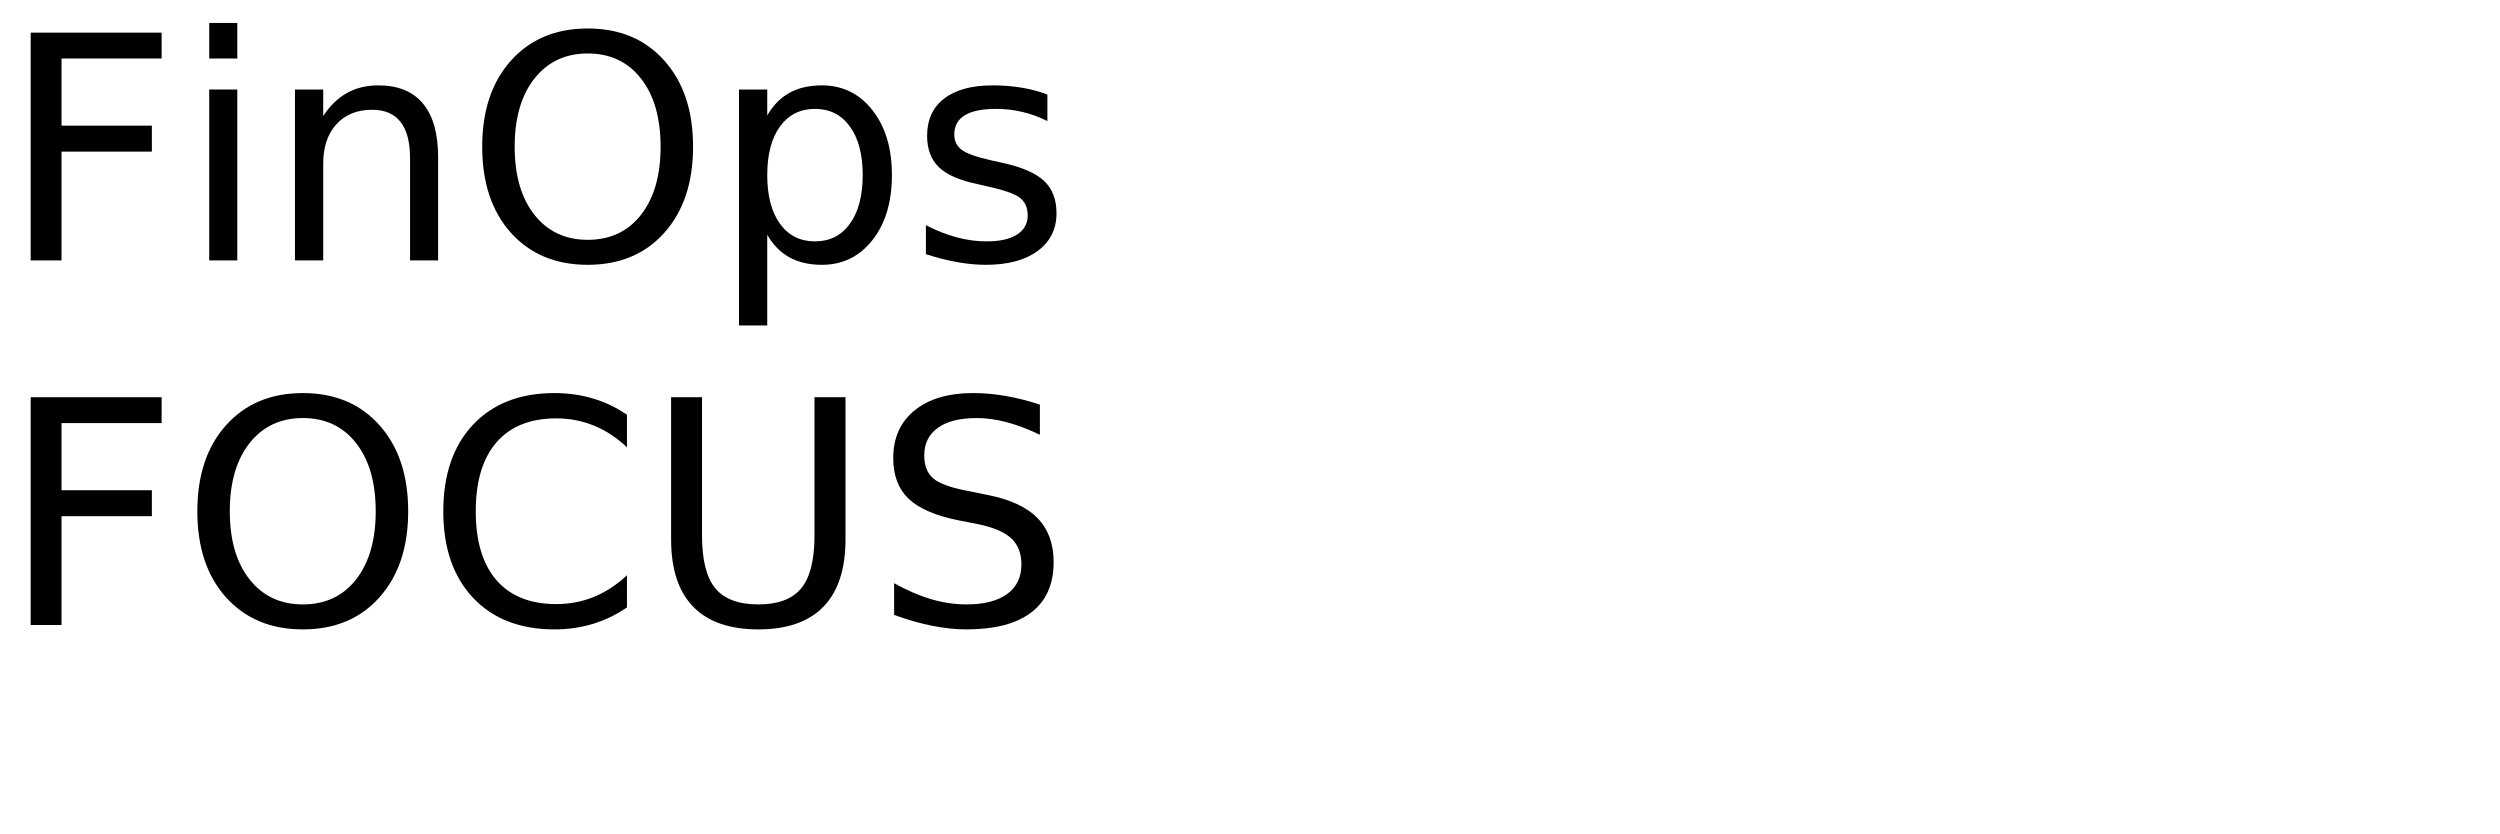
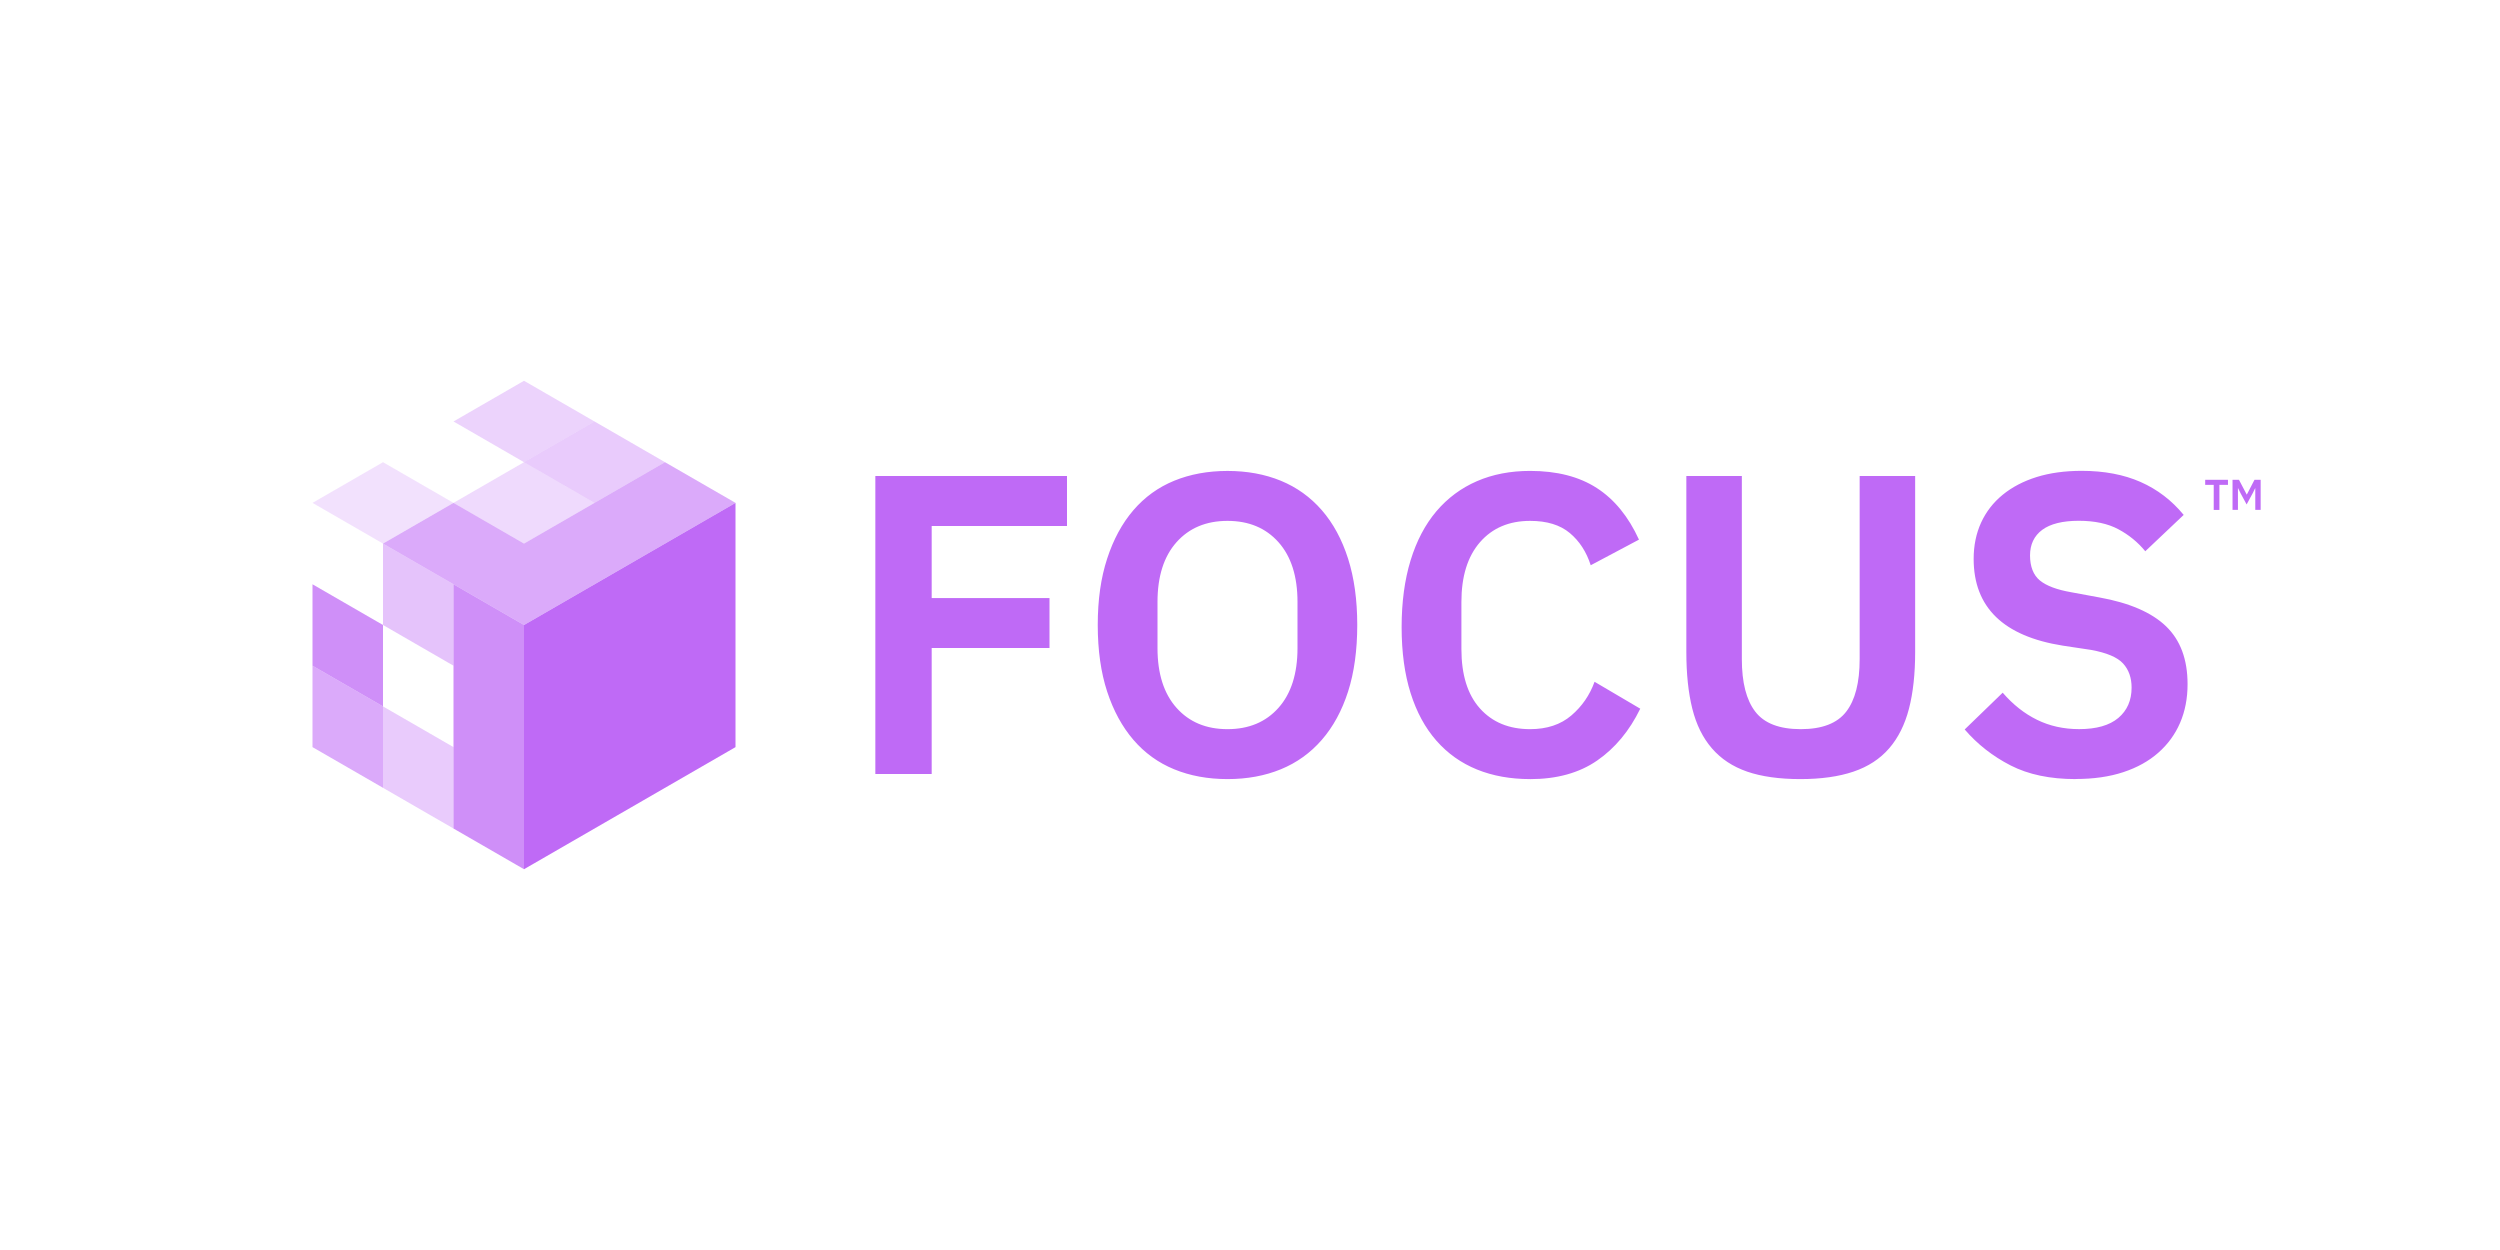
- <svg xmlns="http://www.w3.org/2000/svg" xmlns:xlink="http://www.w3.org/1999/xlink" width="480" height="160" viewBox="0 0 480 160">
+ <svg xmlns="http://www.w3.org/2000/svg" viewBox="0 0 800 400">
  <defs>
-     <g>
-       <g id="glyph-0-0">
-         <path d="M 5.891 -43.734 L 31.031 -43.734 L 31.031 -38.766 L 11.812 -38.766 L 11.812 -25.875 L 29.156 -25.875 L 29.156 -20.891 L 11.812 -20.891 L 11.812 0 L 5.891 0 Z M 5.891 -43.734 " />
-       </g>
-       <g id="glyph-0-1">
-         <path d="M 5.656 -32.812 L 11.047 -32.812 L 11.047 0 L 5.656 0 Z M 5.656 -45.594 L 11.047 -45.594 L 11.047 -38.766 L 5.656 -38.766 Z M 5.656 -45.594 " />
-       </g>
-       <g id="glyph-0-2">
-         <path d="M 32.938 -19.812 L 32.938 0 L 27.547 0 L 27.547 -19.625 C 27.547 -22.727 26.938 -25.051 25.719 -26.594 C 24.508 -28.145 22.695 -28.922 20.281 -28.922 C 17.363 -28.922 15.066 -27.988 13.391 -26.125 C 11.711 -24.27 10.875 -21.742 10.875 -18.547 L 10.875 0 L 5.453 0 L 5.453 -32.812 L 10.875 -32.812 L 10.875 -27.719 C 12.156 -29.688 13.672 -31.16 15.422 -32.141 C 17.172 -33.117 19.188 -33.609 21.469 -33.609 C 25.238 -33.609 28.094 -32.441 30.031 -30.109 C 31.969 -27.773 32.938 -24.344 32.938 -19.812 Z M 32.938 -19.812 " />
-       </g>
-       <g id="glyph-0-3">
-         <path d="M 23.641 -39.734 C 19.348 -39.734 15.938 -38.129 13.406 -34.922 C 10.875 -31.723 9.609 -27.359 9.609 -21.828 C 9.609 -16.316 10.875 -11.957 13.406 -8.75 C 15.938 -5.551 19.348 -3.953 23.641 -3.953 C 27.941 -3.953 31.348 -5.551 33.859 -8.75 C 36.367 -11.957 37.625 -16.316 37.625 -21.828 C 37.625 -27.359 36.367 -31.723 33.859 -34.922 C 31.348 -38.129 27.941 -39.734 23.641 -39.734 Z M 23.641 -44.531 C 29.773 -44.531 34.676 -42.473 38.344 -38.359 C 42.02 -34.254 43.859 -28.742 43.859 -21.828 C 43.859 -14.93 42.02 -9.426 38.344 -5.312 C 34.676 -1.207 29.773 0.844 23.641 0.844 C 17.492 0.844 12.578 -1.203 8.891 -5.297 C 5.211 -9.398 3.375 -14.91 3.375 -21.828 C 3.375 -28.742 5.211 -34.254 8.891 -38.359 C 12.578 -42.473 17.492 -44.531 23.641 -44.531 Z M 23.641 -44.531 " />
-       </g>
-       <g id="glyph-0-4">
-         <path d="M 10.875 -4.922 L 10.875 12.484 L 5.453 12.484 L 5.453 -32.812 L 10.875 -32.812 L 10.875 -27.828 C 12 -29.785 13.426 -31.238 15.156 -32.188 C 16.883 -33.133 18.953 -33.609 21.359 -33.609 C 25.336 -33.609 28.57 -32.023 31.062 -28.859 C 33.562 -25.691 34.812 -21.531 34.812 -16.375 C 34.812 -11.219 33.562 -7.055 31.062 -3.891 C 28.57 -0.734 25.336 0.844 21.359 0.844 C 18.953 0.844 16.883 0.367 15.156 -0.578 C 13.426 -1.523 12 -2.973 10.875 -4.922 Z M 29.203 -16.375 C 29.203 -20.344 28.383 -23.453 26.75 -25.703 C 25.125 -27.961 22.891 -29.094 20.047 -29.094 C 17.191 -29.094 14.945 -27.961 13.312 -25.703 C 11.688 -23.453 10.875 -20.344 10.875 -16.375 C 10.875 -12.414 11.688 -9.305 13.312 -7.047 C 14.945 -4.785 17.191 -3.656 20.047 -3.656 C 22.891 -3.656 25.125 -4.785 26.75 -7.047 C 28.383 -9.305 29.203 -12.414 29.203 -16.375 Z M 29.203 -16.375 " />
-       </g>
-       <g id="glyph-0-5">
-         <path d="M 26.578 -31.844 L 26.578 -26.75 C 25.047 -27.531 23.457 -28.113 21.812 -28.5 C 20.176 -28.895 18.484 -29.094 16.734 -29.094 C 14.055 -29.094 12.047 -28.68 10.703 -27.859 C 9.367 -27.035 8.703 -25.805 8.703 -24.172 C 8.703 -22.922 9.18 -21.938 10.141 -21.219 C 11.098 -20.508 13.02 -19.832 15.906 -19.188 L 17.75 -18.781 C 21.582 -17.957 24.301 -16.797 25.906 -15.297 C 27.52 -13.805 28.328 -11.723 28.328 -9.047 C 28.328 -6.004 27.117 -3.594 24.703 -1.812 C 22.297 -0.039 18.984 0.844 14.766 0.844 C 13.004 0.844 11.172 0.672 9.266 0.328 C 7.367 -0.004 5.363 -0.516 3.25 -1.203 L 3.25 -6.766 C 5.238 -5.734 7.203 -4.957 9.141 -4.438 C 11.078 -3.914 12.992 -3.656 14.891 -3.656 C 17.422 -3.656 19.367 -4.086 20.734 -4.953 C 22.109 -5.828 22.797 -7.055 22.797 -8.641 C 22.797 -10.109 22.301 -11.234 21.312 -12.016 C 20.32 -12.797 18.16 -13.547 14.828 -14.266 L 12.953 -14.703 C 9.609 -15.41 7.191 -16.488 5.703 -17.938 C 4.223 -19.395 3.484 -21.395 3.484 -23.938 C 3.484 -27.02 4.578 -29.398 6.766 -31.078 C 8.953 -32.766 12.055 -33.609 16.078 -33.609 C 18.078 -33.609 19.953 -33.457 21.703 -33.156 C 23.461 -32.863 25.086 -32.426 26.578 -31.844 Z M 26.578 -31.844 " />
-       </g>
-       <g id="glyph-0-6">
-         <path d="M 38.641 -40.375 L 38.641 -34.125 C 36.648 -35.988 34.523 -37.379 32.266 -38.297 C 30.016 -39.211 27.617 -39.672 25.078 -39.672 C 20.078 -39.672 16.25 -38.141 13.594 -35.078 C 10.938 -32.023 9.609 -27.609 9.609 -21.828 C 9.609 -16.066 10.938 -11.656 13.594 -8.594 C 16.25 -5.539 20.078 -4.016 25.078 -4.016 C 27.617 -4.016 30.016 -4.473 32.266 -5.391 C 34.523 -6.305 36.648 -7.691 38.641 -9.547 L 38.641 -3.375 C 36.566 -1.969 34.375 -0.91 32.062 -0.203 C 29.75 0.492 27.305 0.844 24.734 0.844 C 18.109 0.844 12.891 -1.18 9.078 -5.234 C 5.273 -9.285 3.375 -14.816 3.375 -21.828 C 3.375 -28.859 5.273 -34.398 9.078 -38.453 C 12.891 -42.504 18.109 -44.531 24.734 -44.531 C 27.348 -44.531 29.812 -44.18 32.125 -43.484 C 34.438 -42.797 36.609 -41.758 38.641 -40.375 Z M 38.641 -40.375 " />
-       </g>
-       <g id="glyph-0-7">
-         <path d="M 5.219 -43.734 L 11.156 -43.734 L 11.156 -17.172 C 11.156 -12.484 12.004 -9.109 13.703 -7.047 C 15.41 -4.984 18.164 -3.953 21.969 -3.953 C 25.758 -3.953 28.504 -4.984 30.203 -7.047 C 31.898 -9.109 32.75 -12.484 32.75 -17.172 L 32.75 -43.734 L 38.703 -43.734 L 38.703 -16.438 C 38.703 -10.727 37.289 -6.422 34.469 -3.516 C 31.645 -0.609 27.477 0.844 21.969 0.844 C 16.445 0.844 12.273 -0.609 9.453 -3.516 C 6.629 -6.422 5.219 -10.727 5.219 -16.438 Z M 5.219 -43.734 " />
-       </g>
-       <g id="glyph-0-8">
-         <path d="M 32.109 -42.312 L 32.109 -36.531 C 29.859 -37.602 27.738 -38.406 25.75 -38.938 C 23.758 -39.469 21.836 -39.734 19.984 -39.734 C 16.754 -39.734 14.266 -39.109 12.516 -37.859 C 10.773 -36.609 9.906 -34.828 9.906 -32.516 C 9.906 -30.586 10.484 -29.129 11.641 -28.141 C 12.805 -27.148 15.008 -26.352 18.25 -25.75 L 21.828 -25.016 C 26.242 -24.18 29.5 -22.703 31.594 -20.578 C 33.695 -18.461 34.75 -15.629 34.75 -12.078 C 34.75 -7.836 33.328 -4.625 30.484 -2.438 C 27.641 -0.25 23.473 0.844 17.984 0.844 C 15.922 0.844 13.719 0.609 11.375 0.141 C 9.039 -0.328 6.625 -1.02 4.125 -1.938 L 4.125 -8.031 C 6.531 -6.676 8.883 -5.656 11.188 -4.969 C 13.5 -4.289 15.766 -3.953 17.984 -3.953 C 21.367 -3.953 23.977 -4.613 25.812 -5.938 C 27.645 -7.27 28.562 -9.164 28.562 -11.625 C 28.562 -13.781 27.898 -15.461 26.578 -16.672 C 25.266 -17.879 23.102 -18.785 20.094 -19.391 L 16.5 -20.094 C 12.082 -20.977 8.883 -22.359 6.906 -24.234 C 4.938 -26.109 3.953 -28.711 3.953 -32.047 C 3.953 -35.922 5.312 -38.969 8.031 -41.188 C 10.758 -43.414 14.52 -44.531 19.312 -44.531 C 21.363 -44.531 23.453 -44.344 25.578 -43.969 C 27.703 -43.602 29.879 -43.051 32.109 -42.312 Z M 32.109 -42.312 " />
-       </g>
-     </g>
+     <style>.cls-1{opacity:.35}.cls-1,.cls-2,.cls-7,.cls-8{fill:#bf6af6;stroke-width:0}.cls-2{opacity:.75}.cls-7{opacity:.57}</style>
  </defs>
-   <g fill="rgb(0%, 0%, 0%)" fill-opacity="1">
-     <use xlink:href="#glyph-0-0" x="0" y="50" />
-     <use xlink:href="#glyph-0-1" x="34.512" y="50" />
-     <use xlink:href="#glyph-0-2" x="51.182" y="50" />
-     <use xlink:href="#glyph-0-3" x="89.209" y="50" />
-     <use xlink:href="#glyph-0-4" x="136.436" y="50" />
-     <use xlink:href="#glyph-0-5" x="174.521" y="50" />
+   <g id="The_Logo" data-name="The Logo">
+     <path d="M145.12 186.97v78.16l22.56 13.02V200l-22.56-13.03zM100 213.03v-26.06L122.56 200v26.05L100 213.03z" class="cls-2" />
+     <path d="M122.56 252.1v-26.05l22.56 13.03v26.05l-22.56-13.03z" class="cls-1" />
+     <path d="M100 239.08v-26.05l22.56 13.02v26.05L100 239.08z" class="cls-7" />
+     <path d="M122.56 200v-26.05l22.56 13.02v26.06L122.56 200z" style="opacity:.4;fill:#bf6af6;stroke-width:0" />
+     <path d="M235.36 239.08v-78.16L167.68 200v78.15l67.68-39.07z" class="cls-8" />
+     <path d="m100 160.92 22.56-13.02 22.56 13.02-22.56 13.03L100 160.92z" style="opacity:.2;fill:#bf6af6;stroke-width:0" />
+     <path d="m145.12 160.92 22.56-13.02 22.56 13.02-22.56 13.03-22.56-13.03z" style="opacity:.25;fill:#bf6af6;stroke-width:0" />
+     <path d="m212.8 147.9-22.56 13.02-22.56 13.03-22.56-13.03-22.56 13.03 22.56 13.02L167.68 200l22.56-13.03 22.56-13.02 22.56-13.03-22.56-13.02z" class="cls-7" />
+     <path d="m145.12 134.87 22.56-13.02 22.56 13.02-22.56 13.03-22.56-13.03z" style="opacity:.3;fill:#bf6af6;stroke-width:0" />
+     <path d="m167.68 147.9 22.56-13.03 22.56 13.03-22.56 13.02-22.56-13.02z" class="cls-1" />
+     <path d="M280.11 247.67v-95.34h61.33v15.98h-43.3v23.08h37.7v15.98h-37.7v40.3h-18.03Zm112.69 1.64c-6.28 0-11.98-1.05-17.07-3.14-5.1-2.09-9.45-5.24-13.04-9.42-3.6-4.19-6.4-9.33-8.4-15.44-2-6.1-3.01-13.2-3.01-21.31s1-15.09 3.01-21.24c2-6.15 4.8-11.31 8.4-15.5 3.6-4.19 7.94-7.33 13.04-9.42 5.1-2.09 10.79-3.14 17.07-3.14s11.97 1.05 17.07 3.14c5.1 2.1 9.47 5.24 13.11 9.42 3.64 4.19 6.44 9.36 8.4 15.5 1.96 6.15 2.94 13.23 2.94 21.24s-.98 15.21-2.94 21.31c-1.96 6.1-4.76 11.25-8.4 15.44-3.64 4.19-8.01 7.33-13.11 9.42s-10.79 3.14-17.07 3.14Zm0-15.98c6.83 0 12.27-2.28 16.32-6.83 4.05-4.55 6.08-10.93 6.08-19.12v-14.75c0-8.2-2.03-14.57-6.08-19.12-4.05-4.55-9.49-6.83-16.32-6.83s-12.27 2.28-16.32 6.83c-4.05 4.55-6.08 10.93-6.08 19.12v14.75c0 8.2 2.03 14.57 6.08 19.12 4.05 4.55 9.49 6.83 16.32 6.83Zm96.84 15.98c-6.28 0-11.95-1.02-17.01-3.07-5.05-2.05-9.38-5.12-12.98-9.22-3.6-4.1-6.35-9.17-8.26-15.23-1.91-6.06-2.87-13.09-2.87-21.1s.96-15.14 2.87-21.38c1.91-6.24 4.67-11.47 8.26-15.71 3.6-4.23 7.92-7.44 12.98-9.63 5.05-2.19 10.72-3.28 17.01-3.28 8.56 0 15.66 1.82 21.31 5.46 5.65 3.64 10.15 9.15 13.52 16.53l-15.44 8.2c-1.37-4.28-3.6-7.72-6.69-10.31-3.1-2.6-7.33-3.89-12.7-3.89-6.74 0-12.09 2.28-16.05 6.83-3.96 4.55-5.94 10.93-5.94 19.12v15.03c0 8.29 1.98 14.64 5.94 19.05 3.96 4.42 9.31 6.62 16.05 6.62 5.37 0 9.77-1.46 13.18-4.37s5.89-6.51 7.44-10.79l14.62 8.61c-3.46 7.1-8.06 12.63-13.8 16.6-5.74 3.96-12.89 5.94-21.45 5.94Zm67.75-96.98v58.6c0 7.47 1.43 13.07 4.3 16.8 2.87 3.74 7.72 5.6 14.55 5.6s11.68-1.87 14.55-5.6c2.87-3.73 4.3-9.33 4.3-16.8v-58.6h17.76v56.28c0 7.01-.66 13.07-1.98 18.17-1.32 5.1-3.44 9.34-6.35 12.7-2.92 3.37-6.72 5.85-11.41 7.44-4.69 1.59-10.36 2.39-17.01 2.39s-12.41-.8-17.01-2.39c-4.6-1.59-8.36-4.07-11.27-7.44-2.92-3.37-5.01-7.6-6.28-12.7-1.28-5.1-1.91-11.15-1.91-18.17v-56.28h17.76Zm106.82 96.98c-8.2 0-15.14-1.46-20.83-4.38-5.69-2.92-10.59-6.75-14.68-11.5l12.16-11.77c3.28 3.79 6.94 6.69 11 8.68 4.05 1.99 8.54 2.98 13.45 2.98 5.55 0 9.74-1.2 12.57-3.59 2.82-2.39 4.23-5.62 4.23-9.69 0-3.16-.91-5.74-2.73-7.73-1.82-1.99-5.24-3.43-10.24-4.34l-9.02-1.36c-19.03-3.01-28.55-12.26-28.55-27.76 0-4.29.8-8.16 2.39-11.63 1.59-3.46 3.89-6.43 6.9-8.89 3.01-2.46 6.62-4.35 10.86-5.68 4.23-1.32 9.04-1.98 14.41-1.98 7.19 0 13.48 1.19 18.85 3.56 5.37 2.37 9.97 5.88 13.8 10.54l-12.29 11.63c-2.37-2.89-5.24-5.24-8.61-7.04-3.37-1.81-7.6-2.71-12.7-2.71s-9.08.97-11.68 2.91c-2.6 1.94-3.89 4.67-3.89 8.19s1.05 6.27 3.14 7.99c2.09 1.72 5.46 2.98 10.11 3.79l8.88 1.64c9.65 1.73 16.78 4.81 21.38 9.23 4.6 4.42 6.9 10.6 6.9 18.53 0 4.56-.8 8.68-2.39 12.37-1.59 3.69-3.92 6.88-6.97 9.57-3.05 2.69-6.78 4.76-11.2 6.22-4.42 1.46-9.49 2.19-15.23 2.19Z" class="cls-8" />
  </g>
-   <g fill="rgb(0%, 0%, 0%)" fill-opacity="1">
-     <use xlink:href="#glyph-0-0" x="0" y="120" />
-     <use xlink:href="#glyph-0-3" x="34.512" y="120" />
-     <use xlink:href="#glyph-0-6" x="81.738" y="120" />
-     <use xlink:href="#glyph-0-7" x="123.633" y="120" />
-     <use xlink:href="#glyph-0-8" x="167.549" y="120" />
+   <g id="TM_Outlined" data-name="TM Outlined">
+     <path d="M710.21 155.15v8.02h-1.82v-8.02h-2.73v-1.61h7.29v1.61h-2.73ZM721.7 156.25h-.06l-.75 1.53-1.97 3.64-1.97-3.64-.75-1.53h-.06v6.91h-1.73v-9.63h2.06l2.47 4.71h.06l2.44-4.71h1.97v9.63h-1.72v-6.91Z" class="cls-8" />
  </g>
</svg>
